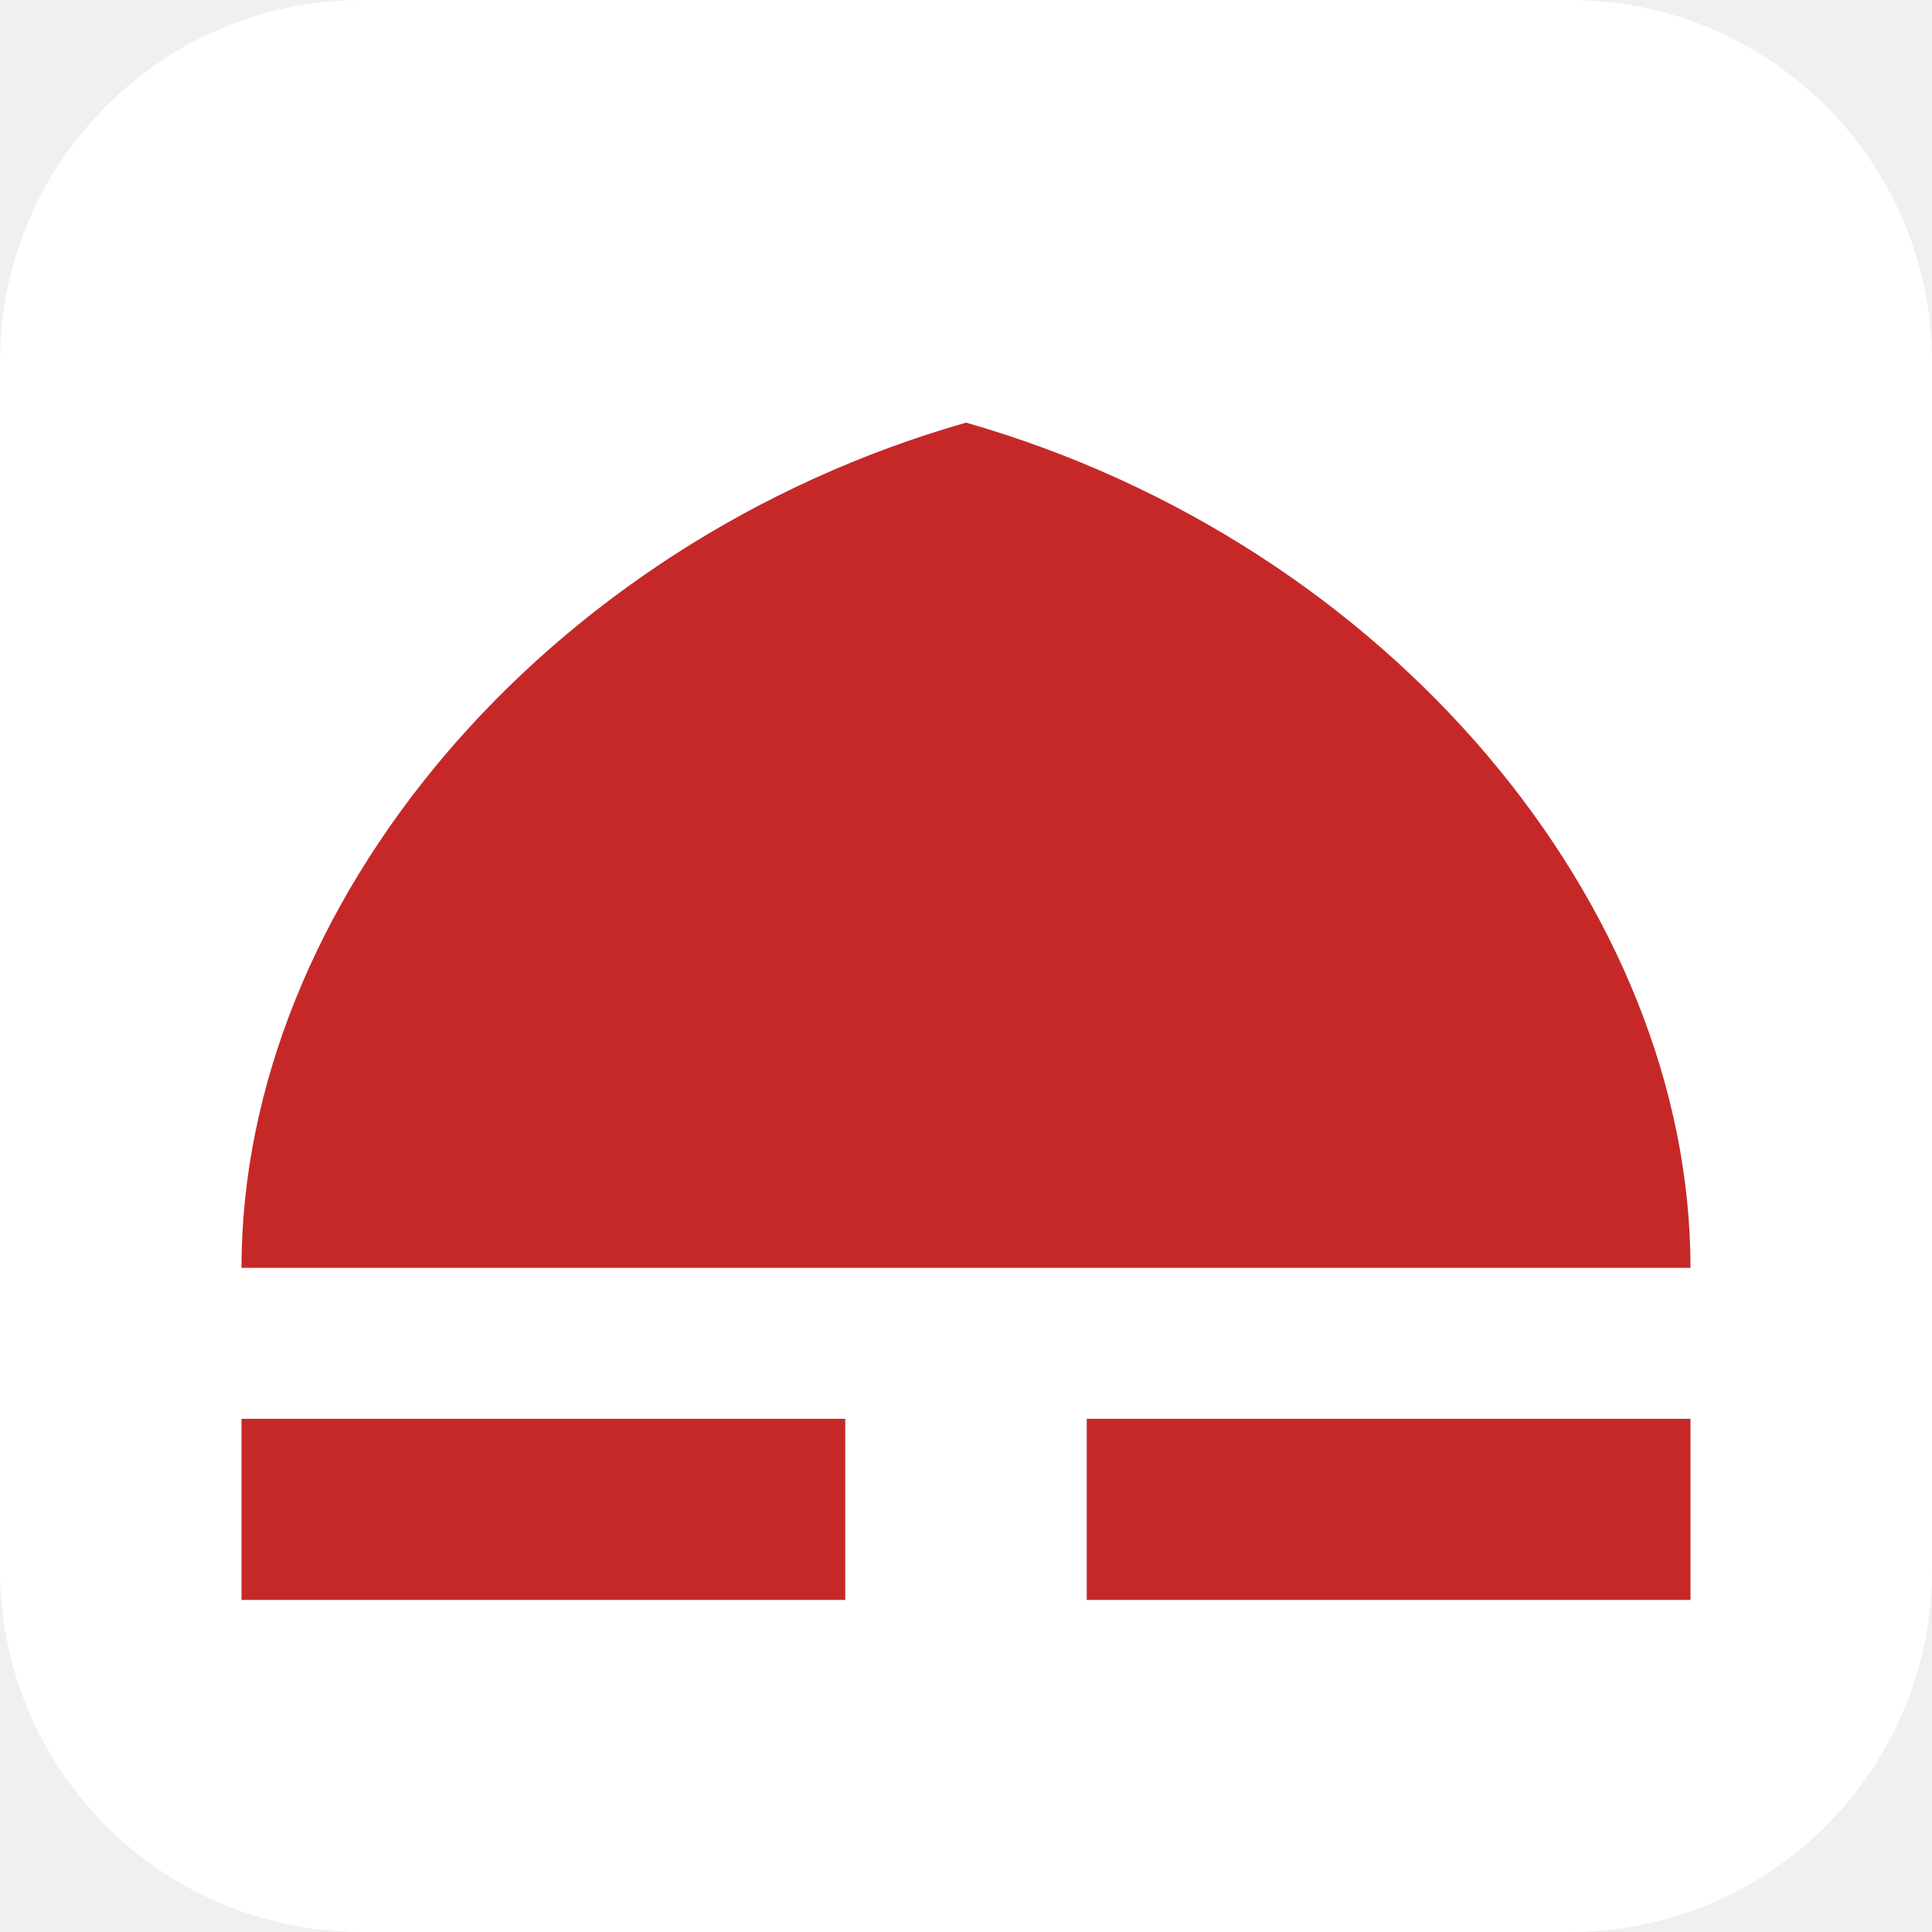
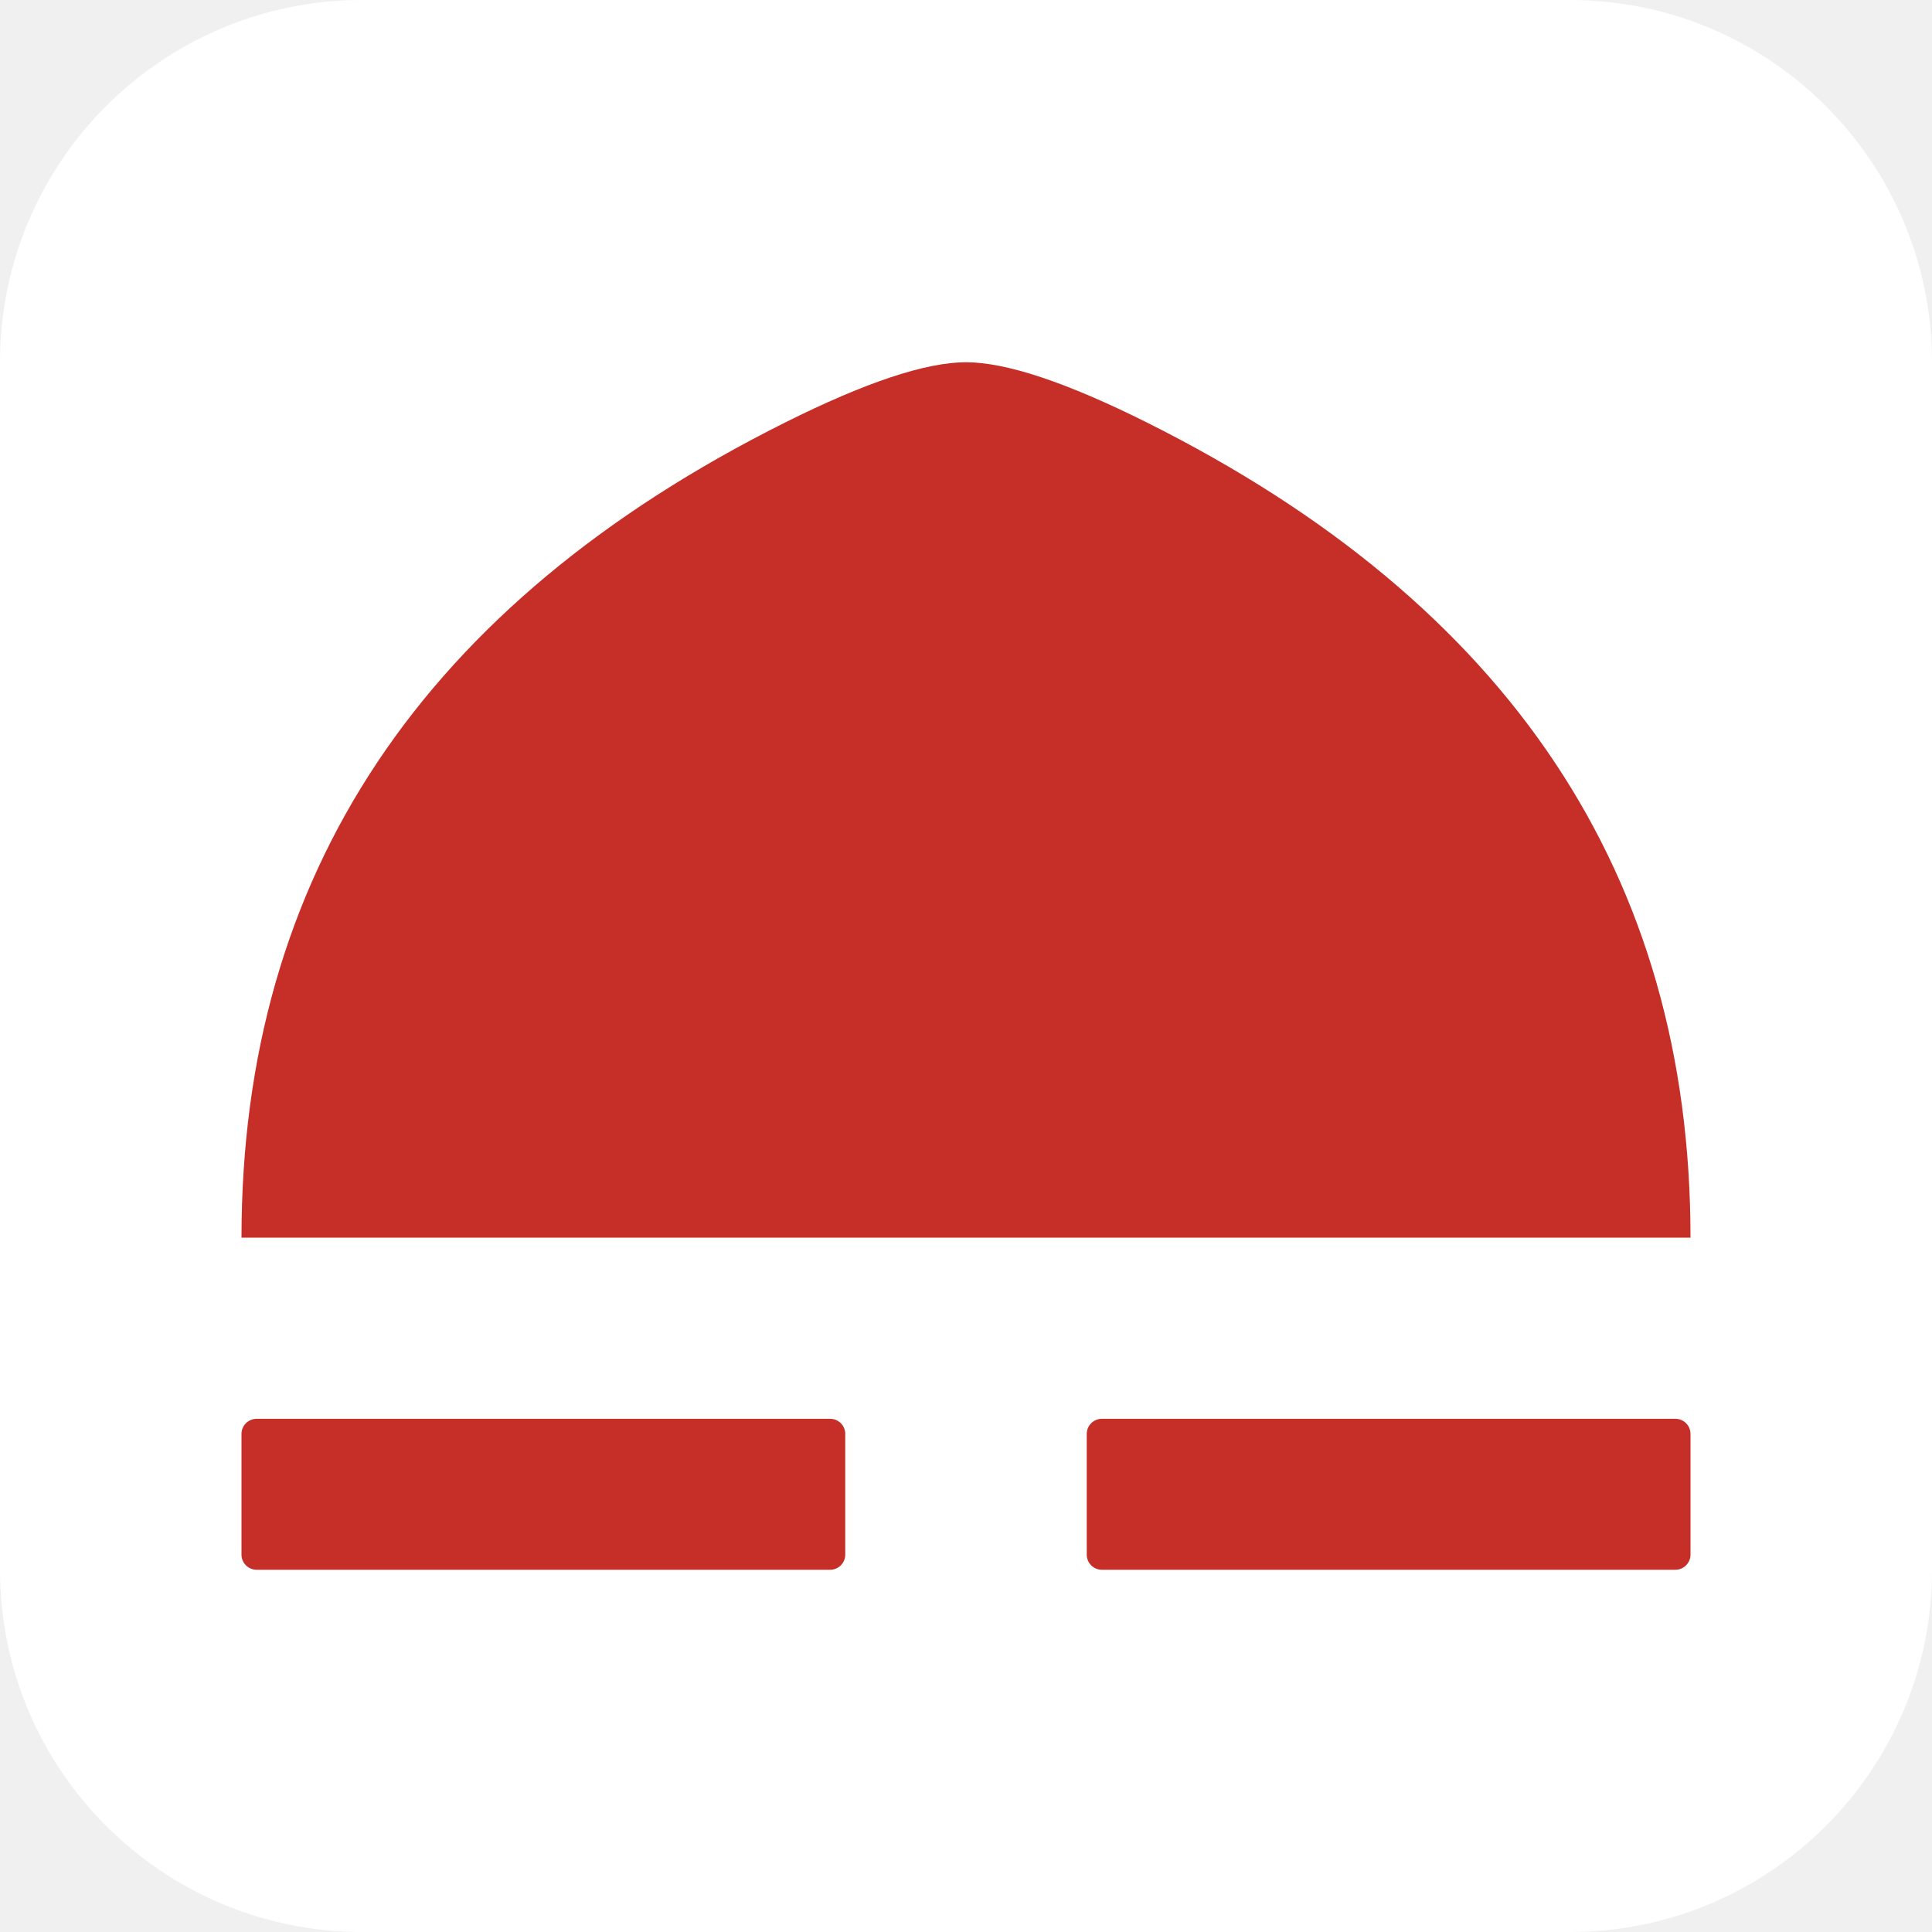
<svg xmlns="http://www.w3.org/2000/svg" width="128" height="128" viewBox="0 0 128 128">
  <rect width="128" height="128" rx="24" fill="#ffffff" />
-   <path d="M16 84C16 60 36 36 64 28V84H16Z" fill="#C62828" />
-   <path d="M112 84C112 60 92 36 64 28V84H112Z" fill="#C62828" />
-   <rect x="16" y="94" width="40" height="12" fill="#C62828" />
-   <rect x="72" y="94" width="40" height="12" fill="#C62828" />
+   <path d="M16 82Q16 46 52 28Q60 24 64 24V82H16Z" fill="#C62E28" />
+   <path d="M112 82Q112 46 76 28Q68 24 64 24V82H112Z" fill="#C62E28" />
+   <rect x="16" y="94" width="40" height="10" rx="1" fill="#C62E28" />
+   <rect x="72" y="94" width="40" height="10" rx="1" fill="#C62E28" />
</svg>
